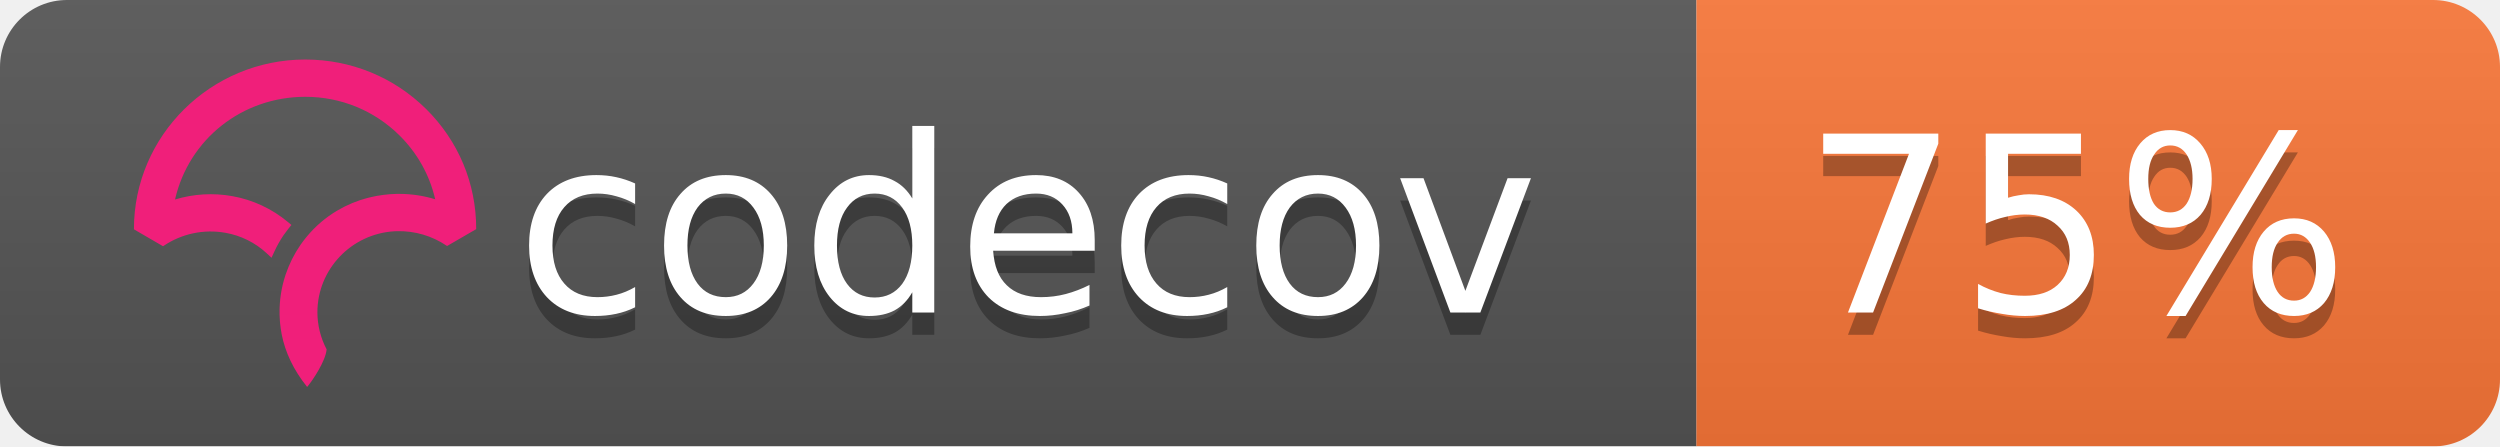
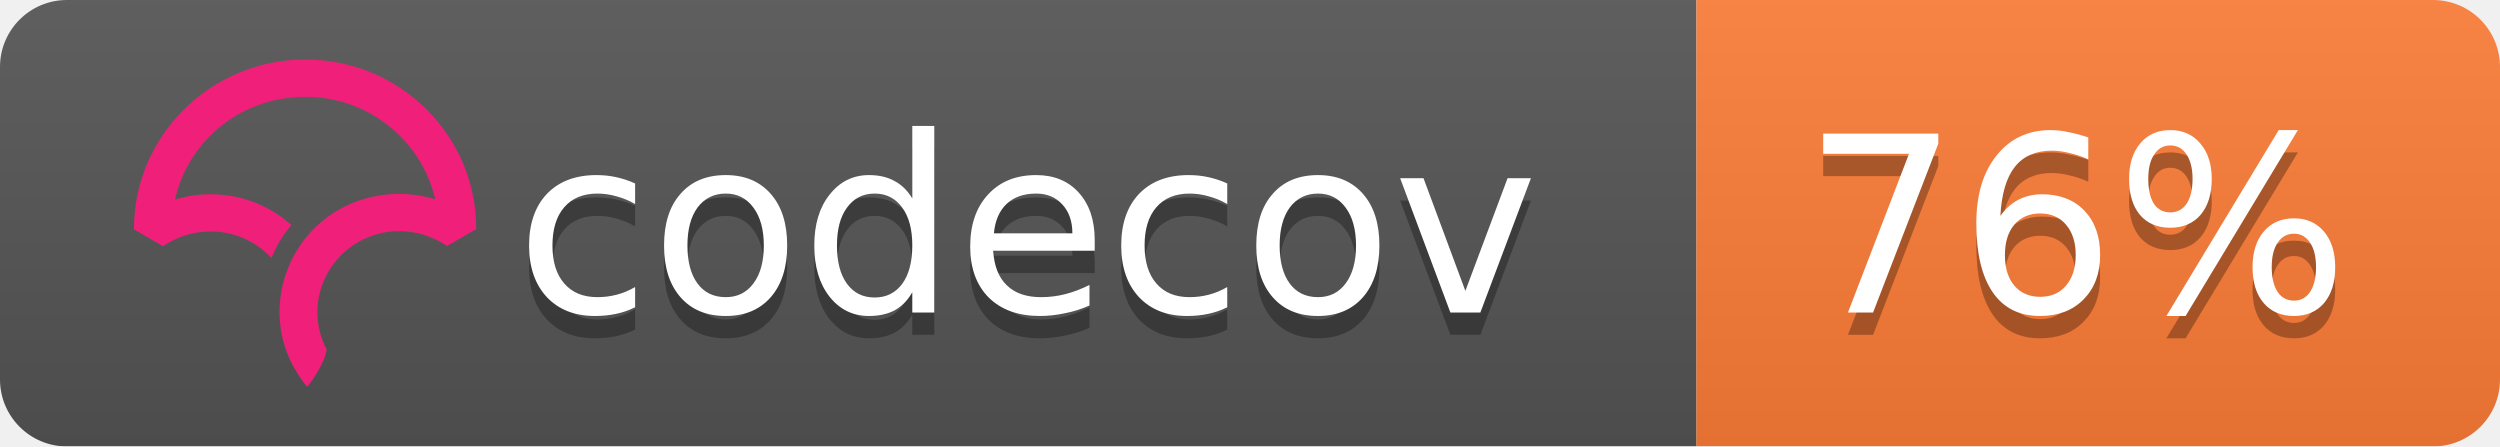
<svg xmlns="http://www.w3.org/2000/svg" width="112" height="20">
  <linearGradient id="b" x2="0" y2="100%">
    <stop offset="0" stop-color="#bbb" stop-opacity=".1" />
    <stop offset="1" stop-opacity=".1" />
  </linearGradient>
  <mask id="a">
    <rect width="112" height="20" rx="3" fill="#fff" />
  </mask>
  <g mask="url(#a)">
    <path fill="#555" d="M0 0h76v20H0z" />
-     <path fill="#fa7739" d="M76 0h36v20H76z" />
+     <path fill="#fe7d37" d="M76 0h36v20H76z" />
    <path fill="url(#b)" d="M0 0h112v20H0z" />
  </g>
  <g fill="#fff" text-anchor="middle" font-family="DejaVu Sans,Verdana,Geneva,sans-serif" font-size="11">
    <text x="46" y="15" fill="#010101" fill-opacity=".3">codecov</text>
    <text x="46" y="14">codecov</text>
-     <text x="93" y="15" fill="#010101" fill-opacity=".3">75%</text>
-     <text x="93" y="14">75%</text>
+     <text x="93" y="15" fill="#010101" fill-opacity=".3">76%</text>
+     <text x="93" y="14">76%</text>
  </g>
  <svg viewBox="120 -8 60 60">
    <path d="M23.013 0C10.333.009.01 10.22 0 22.762v.058l3.914 2.275.053-.036a11.291 11.291 0 0 1 8.352-1.767 10.911 10.911 0 0 1 5.5 2.726l.673.624.38-.828c.368-.802.793-1.556 1.264-2.24.19-.276.398-.554.637-.851l.393-.49-.484-.404a16.08 16.08 0 0 0-7.453-3.466 16.482 16.482 0 0 0-7.705.449C7.386 10.683 14.56 5.016 23.03 5.01c4.779 0 9.272 1.84 12.651 5.18 2.41 2.382 4.069 5.35 4.807 8.591a16.53 16.53 0 0 0-4.792-.723l-.292-.002a16.707 16.707 0 0 0-1.902.14l-.08.012c-.28.037-.524.074-.748.115-.11.019-.218.041-.327.063-.257.052-.51.108-.75.169l-.265.067a16.39 16.39 0 0 0-.926.276l-.056.018c-.682.23-1.36.511-2.016.838l-.052.026c-.29.145-.584.305-.899.49l-.069.04a15.596 15.596 0 0 0-4.061 3.466l-.145.175c-.29.36-.521.666-.723.96-.17.247-.34.513-.552.864l-.116.199c-.17.292-.32.57-.449.824l-.03.057a16.116 16.116 0 0 0-.843 2.029l-.034.102a15.65 15.65 0 0 0-.786 5.174l.003.214a21.523 21.523 0 0 0 .04.754c.009.119.02.237.032.355.014.145.032.29.049.432l.01.08c.01.067.017.133.026.197.034.242.074.48.119.72.463 2.419 1.62 4.836 3.345 6.99l.078.098.08-.095c.688-.81 2.395-3.38 2.539-4.922l.003-.029-.014-.025a10.727 10.727 0 0 1-1.226-4.956c0-5.76 4.545-10.544 10.343-10.89l.381-.014a11.403 11.403 0 0 1 6.651 1.957l.054.036 3.862-2.237.05-.03v-.056c.006-6.08-2.384-11.793-6.729-16.089C34.932 2.361 29.16 0 23.013 0" fill="#F01F7A" fill-rule="evenodd" />
  </svg>
</svg>
